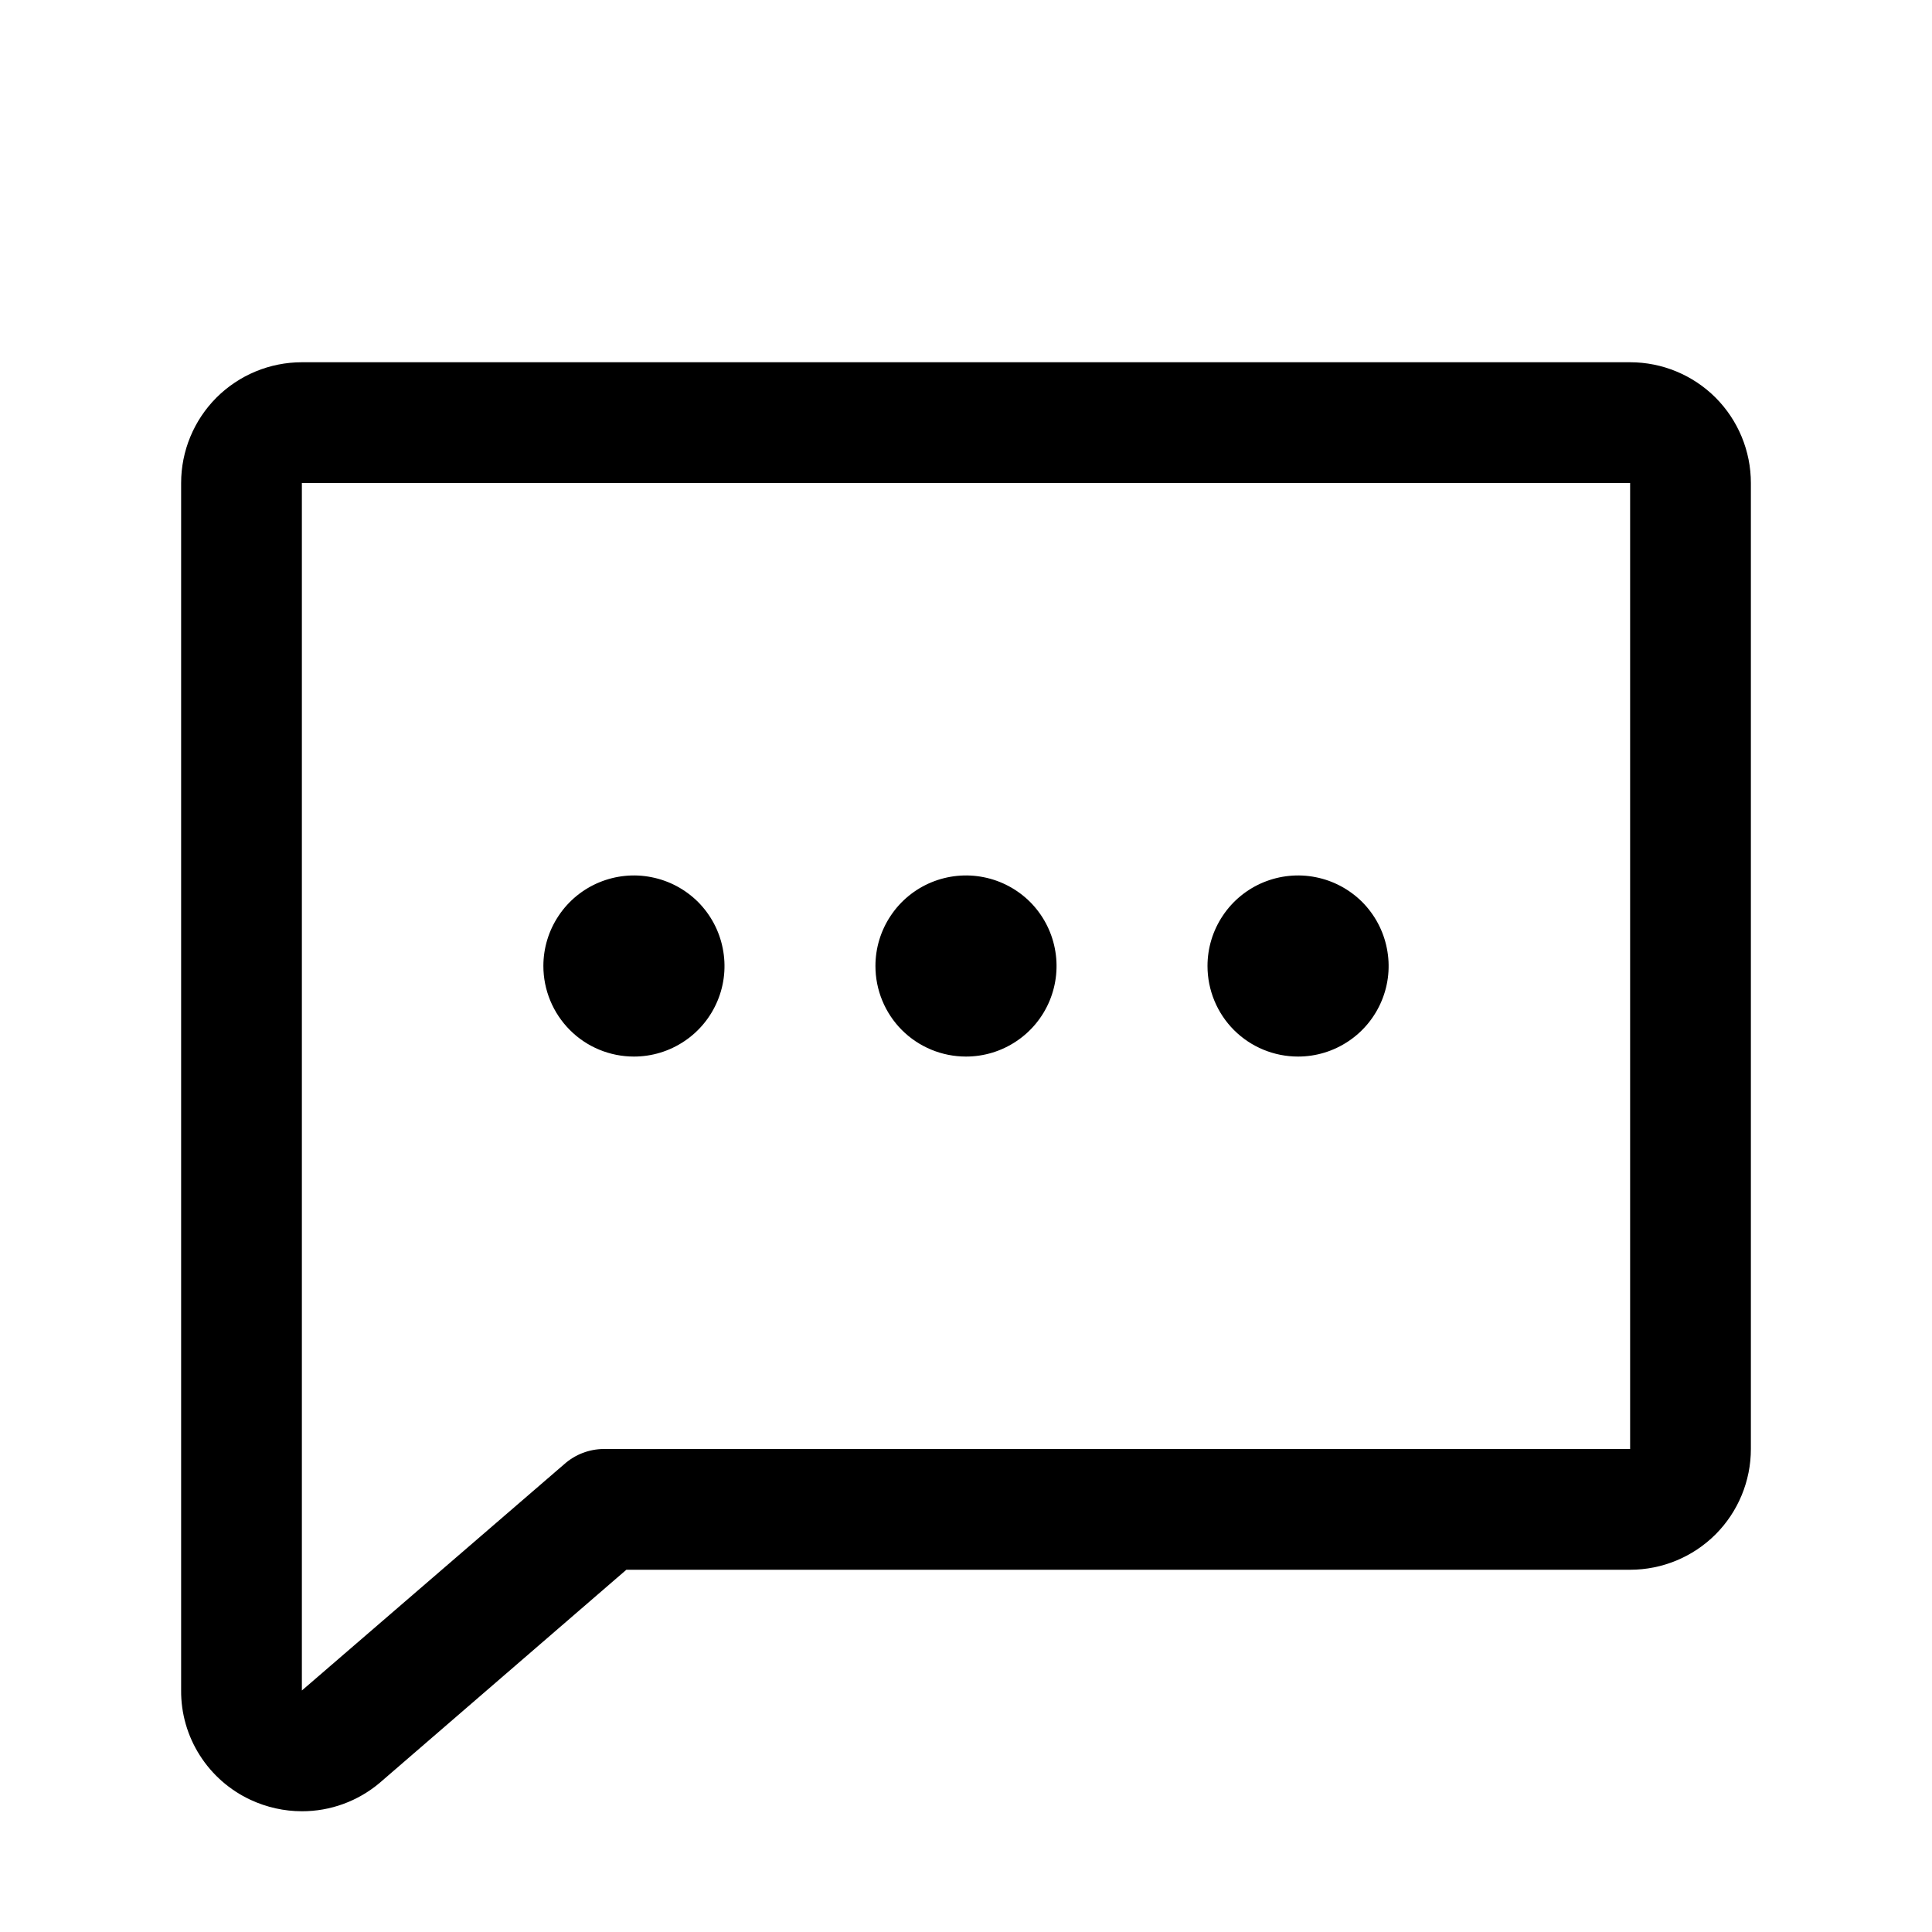
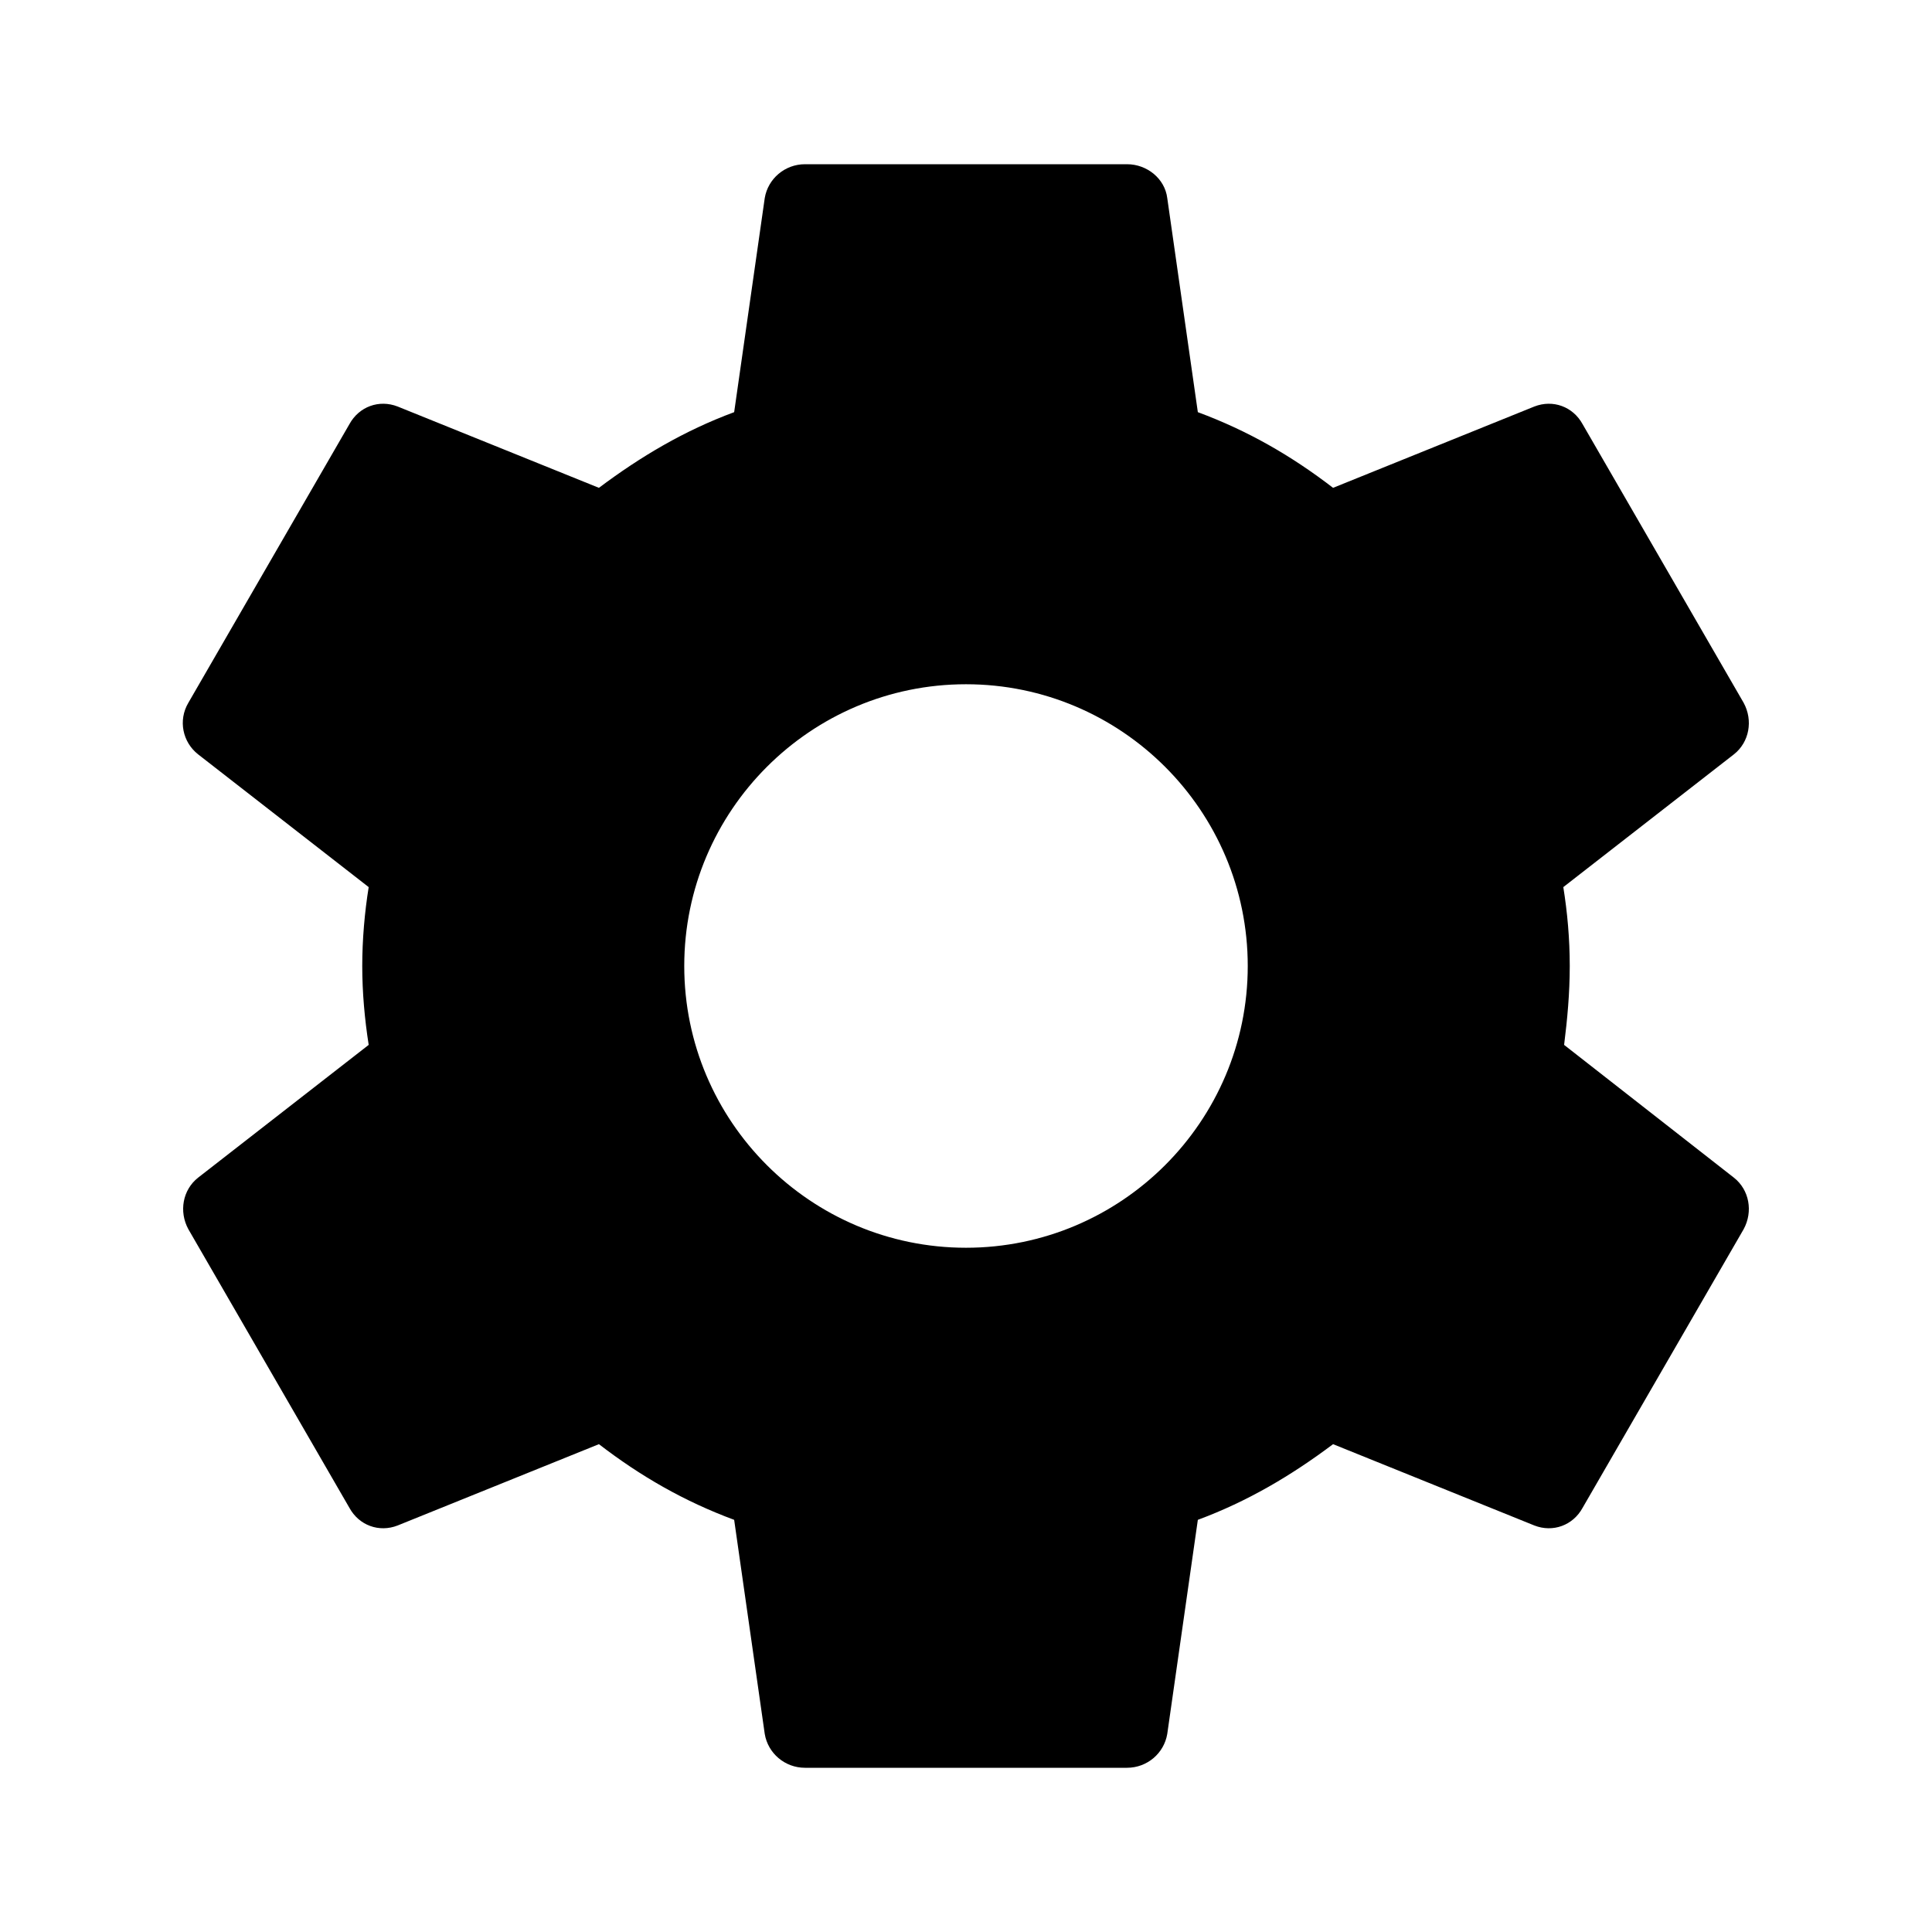
- <svg xmlns="http://www.w3.org/2000/svg" preserveAspectRatio="none" overflow="visible" style="display: block;" width="24" height="24" viewBox="0 0 24 24" fill="none">
-   <g id="Icon/ChatDots">
-     <path id="Vector" d="M10.875 12C10.875 11.777 10.941 11.56 11.065 11.375C11.188 11.19 11.364 11.046 11.569 10.961C11.775 10.876 12.001 10.853 12.22 10.897C12.438 10.94 12.638 11.047 12.796 11.204C12.953 11.362 13.06 11.562 13.103 11.78C13.147 11.999 13.124 12.225 13.039 12.431C12.954 12.636 12.81 12.812 12.625 12.935C12.44 13.059 12.223 13.125 12 13.125C11.702 13.125 11.415 13.007 11.204 12.796C10.993 12.585 10.875 12.298 10.875 12ZM7.875 13.125C8.098 13.125 8.315 13.059 8.5 12.935C8.685 12.812 8.829 12.636 8.914 12.431C9 12.225 9.022 11.999 8.978 11.78C8.935 11.562 8.828 11.362 8.671 11.204C8.513 11.047 8.313 10.94 8.094 10.897C7.876 10.853 7.65 10.876 7.444 10.961C7.239 11.046 7.063 11.19 6.94 11.375C6.816 11.56 6.75 11.777 6.75 12C6.75 12.298 6.869 12.585 7.08 12.796C7.29 13.007 7.577 13.125 7.875 13.125ZM16.125 13.125C16.348 13.125 16.565 13.059 16.75 12.935C16.935 12.812 17.079 12.636 17.164 12.431C17.25 12.225 17.272 11.999 17.228 11.78C17.185 11.562 17.078 11.362 16.921 11.204C16.763 11.047 16.563 10.94 16.345 10.897C16.126 10.853 15.9 10.876 15.694 10.961C15.489 11.046 15.313 11.19 15.19 11.375C15.066 11.56 15 11.777 15 12C15 12.298 15.118 12.585 15.329 12.796C15.54 13.007 15.827 13.125 16.125 13.125ZM21.75 6V18C21.75 18.398 21.592 18.779 21.311 19.061C21.029 19.342 20.648 19.5 20.25 19.5H7.781L4.725 22.14L4.717 22.147C4.447 22.375 4.104 22.501 3.75 22.5C3.53 22.5 3.312 22.451 3.112 22.358C2.854 22.238 2.635 22.046 2.482 21.805C2.329 21.565 2.248 21.285 2.25 21V6C2.25 5.602 2.408 5.221 2.689 4.939C2.971 4.658 3.352 4.5 3.75 4.5H20.25C20.648 4.5 21.029 4.658 21.311 4.939C21.592 5.221 21.75 5.602 21.75 6ZM20.25 6H3.75V21L7.01 18.188C7.145 18.068 7.319 18.001 7.5 18H20.25V6Z" fill="currentColor" />
-   </g>
+ <svg xmlns="http://www.w3.org/2000/svg" width="24" height="24" viewBox="0 0 24 24" fill="none">
+   <path d="M19.43 12.98C19.47 12.66 19.5 12.34 19.5 12C19.5 11.66 19.47 11.33 19.42 11.02L21.54 9.37C21.73 9.22 21.78 8.95 21.66 8.73L19.66 5.27C19.54 5.05 19.29 4.96 19.06 5.05L16.56 6.06C16.04 5.66 15.5 5.35 14.88 5.12L14.5 2.46C14.47 2.22 14.25 2.04 14 2.04H10C9.75 2.04 9.54 2.22 9.5 2.46L9.12 5.12C8.5 5.35 7.96 5.67 7.44 6.06L4.94 5.05C4.71 4.96 4.46 5.05 4.34 5.27L2.34 8.73C2.21 8.95 2.27 9.22 2.46 9.37L4.58 11.02C4.53 11.33 4.5 11.67 4.5 12C4.5 12.33 4.53 12.66 4.58 12.98L2.46 14.63C2.27 14.78 2.22 15.05 2.34 15.27L4.34 18.73C4.46 18.95 4.71 19.04 4.94 18.95L7.44 17.94C7.96 18.34 8.5 18.65 9.12 18.88L9.5 21.54C9.54 21.78 9.75 21.96 10 21.96H14C14.25 21.96 14.46 21.78 14.5 21.54L14.88 18.88C15.5 18.65 16.04 18.33 16.56 17.94L19.06 18.95C19.29 19.04 19.54 18.95 19.66 18.73L21.66 15.27C21.78 15.05 21.73 14.78 21.54 14.63L19.43 12.98ZM12 15.5C10.07 15.5 8.5 13.93 8.5 12C8.5 10.07 10.07 8.5 12 8.5C13.93 8.5 15.5 10.07 15.5 12C15.5 13.93 13.93 15.5 12 15.5Z" fill="currentColor" />
</svg>
